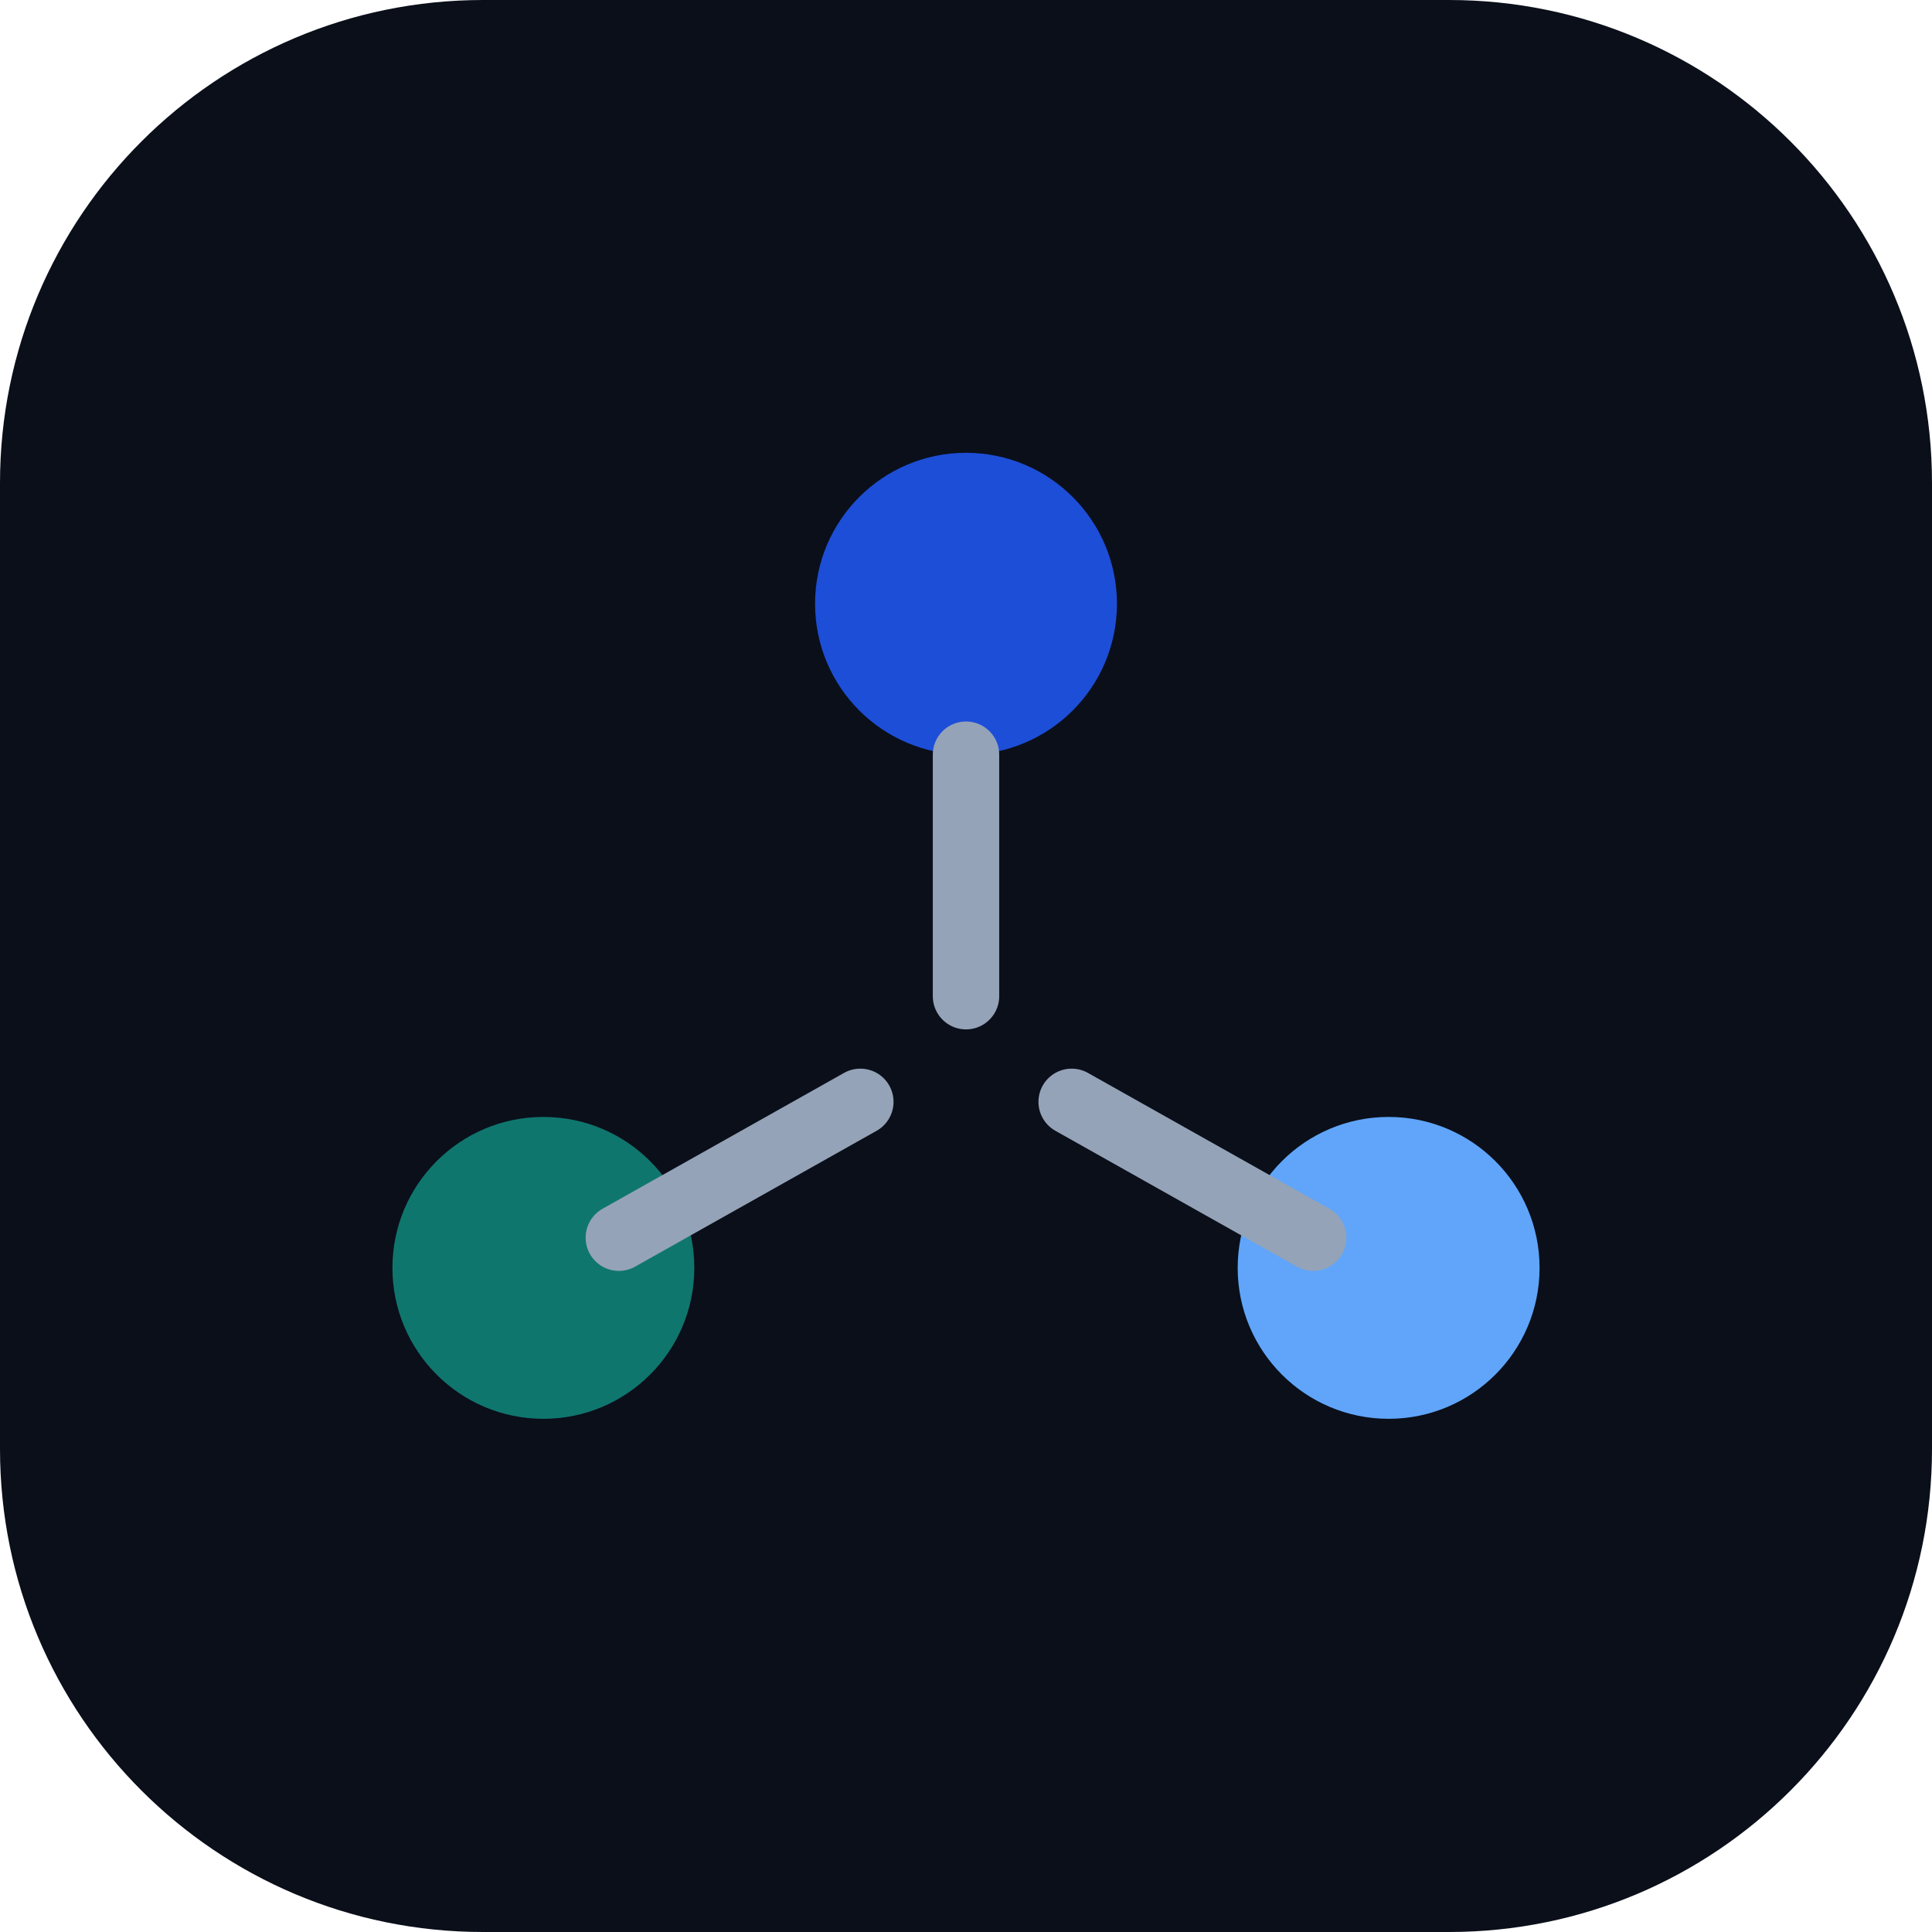
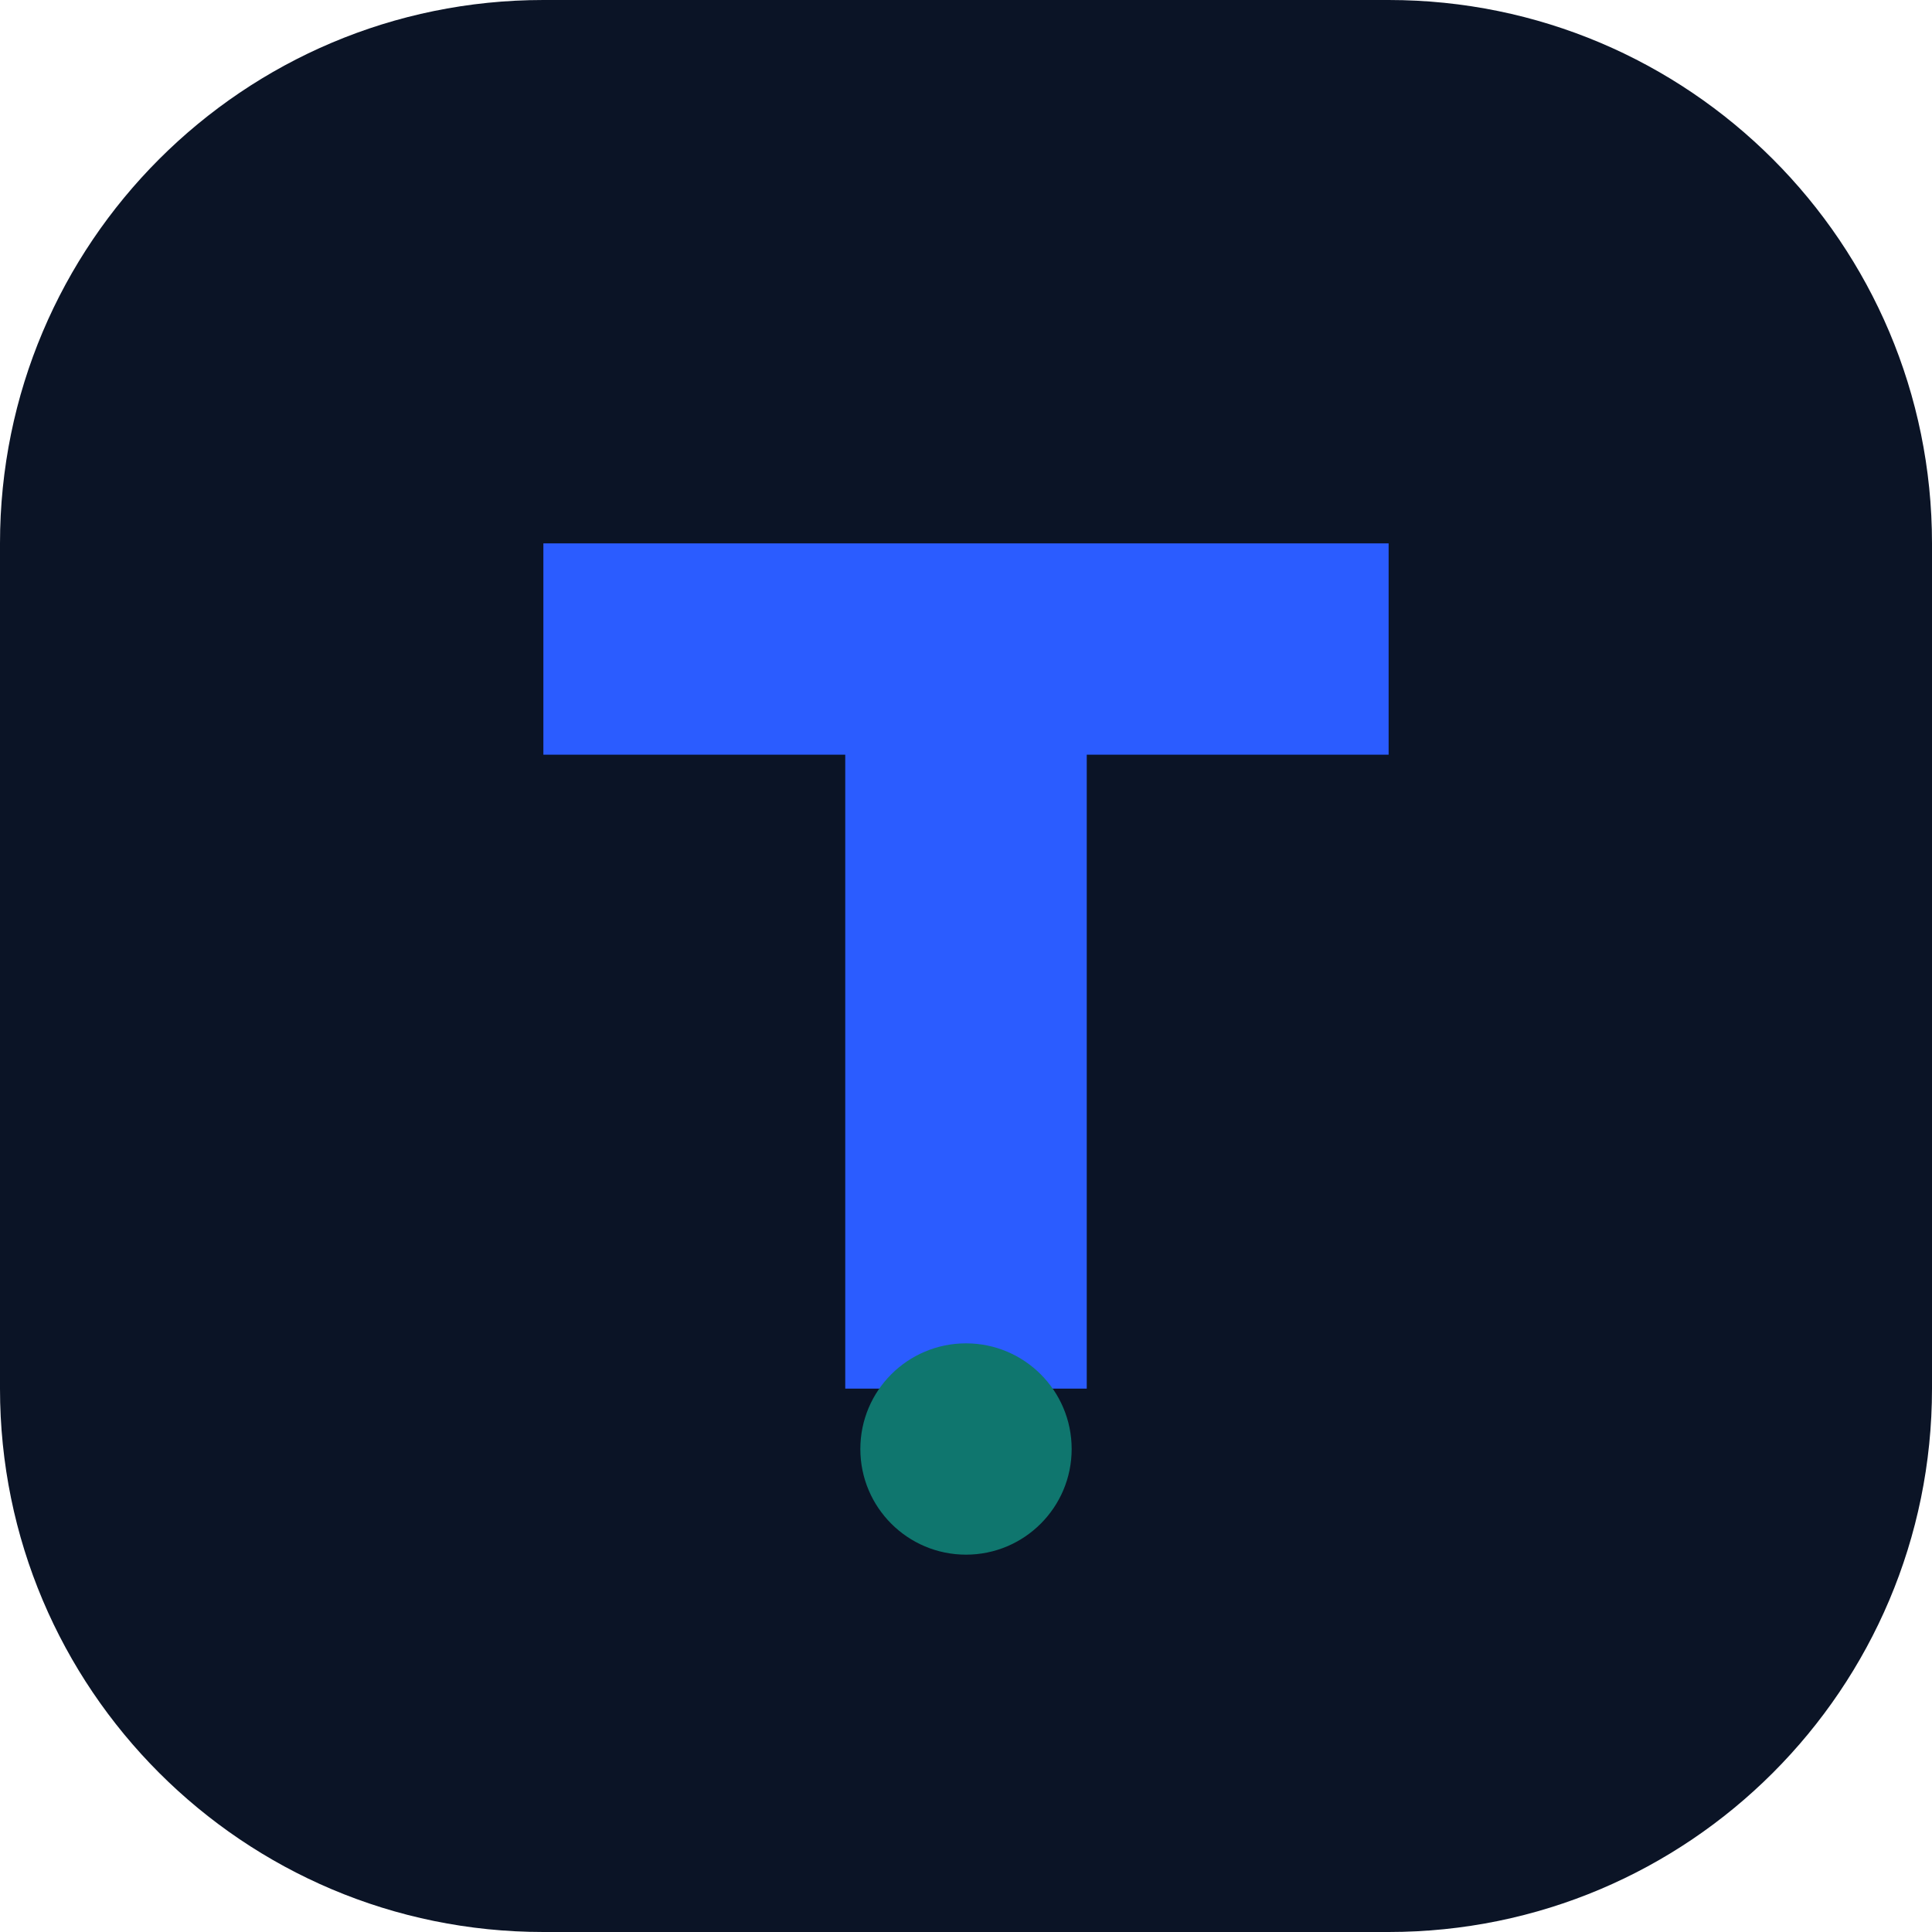
<svg xmlns="http://www.w3.org/2000/svg" viewBox="0 0 64 64" fill="none">
-   <rect width="64" height="64" rx="16" fill="#0a0f1a" />
-   <circle cx="32" cy="20" r="5" fill="#1d4ed8" />
-   <circle cx="18" cy="42" r="5" fill="#0f766e" />
-   <circle cx="46" cy="42" r="5" fill="#60a5fa" />
-   <path d="M32 25v8M28.5 36.5 20.5 41M35.5 36.5 43.5 41" stroke="#94a3b8" stroke-width="2.2" stroke-linecap="round" />
+   <rect width="64" height="64" rx="18" fill="#0b1426" />
+   <path d="M18 18h28v7H36v21h-8V25H18V18Z" fill="#2b5cff" />
+   <circle cx="32" cy="48" r="3.5" fill="#0f766e" />
</svg>
